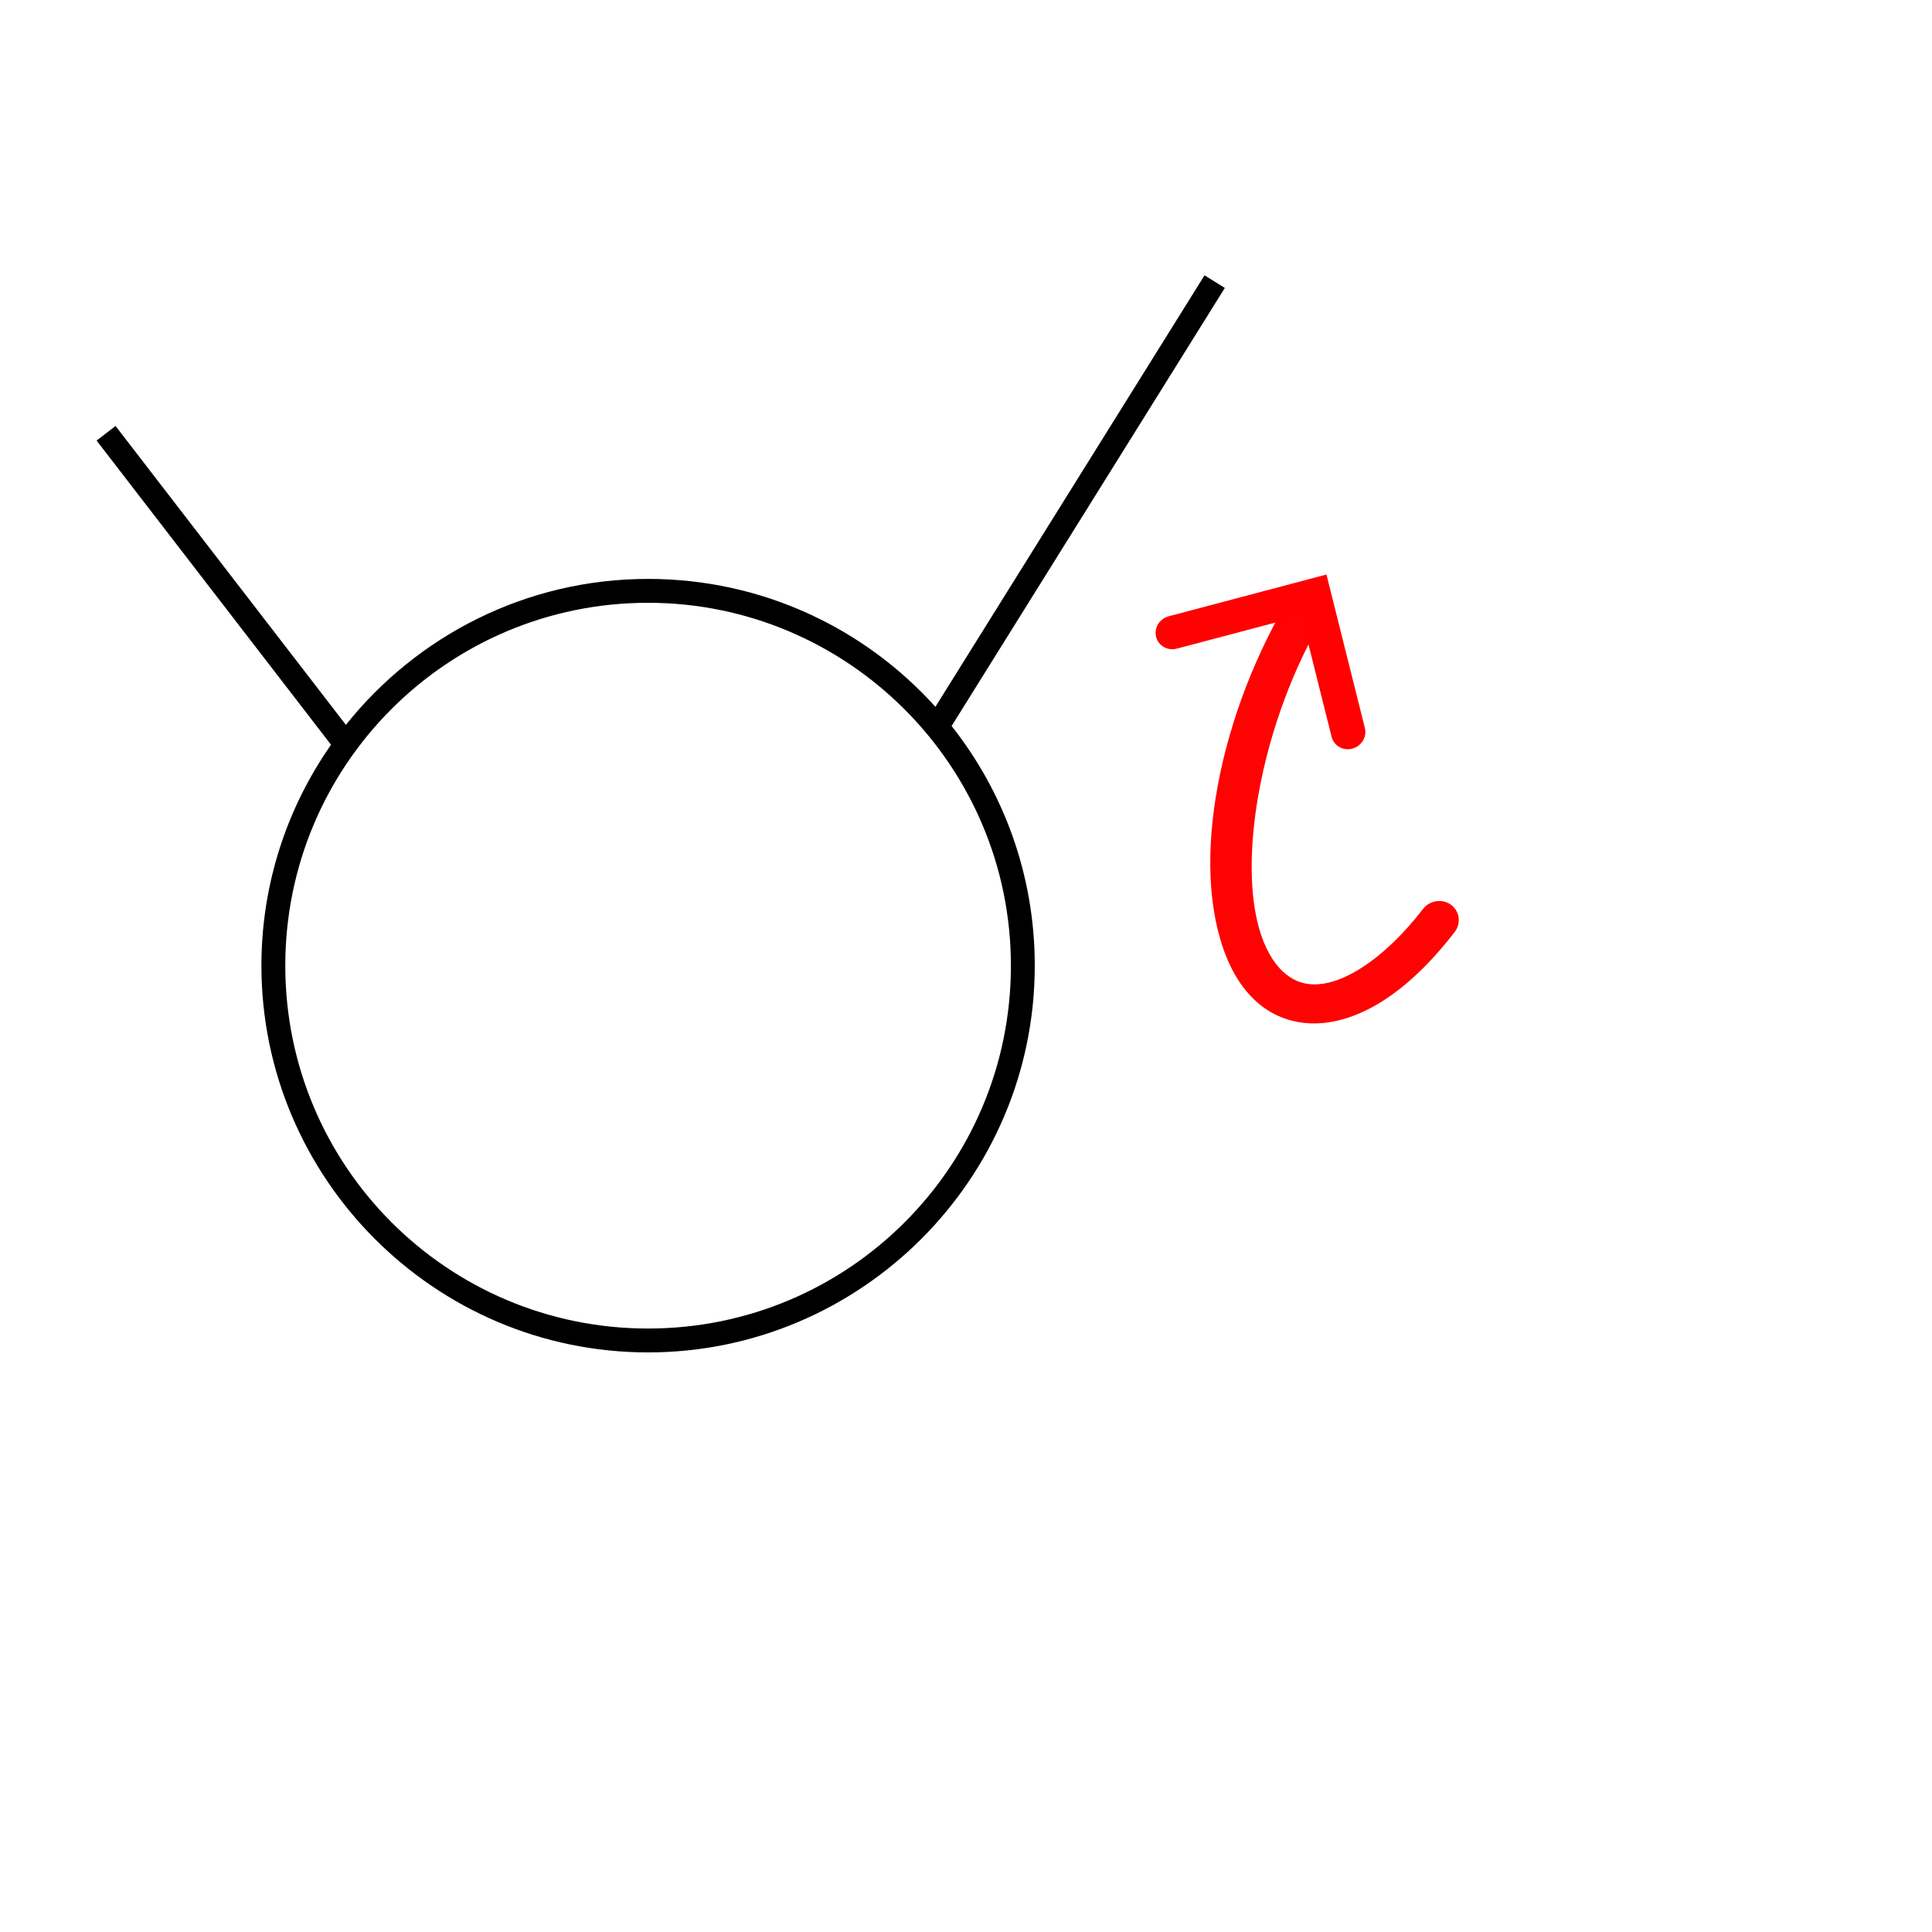
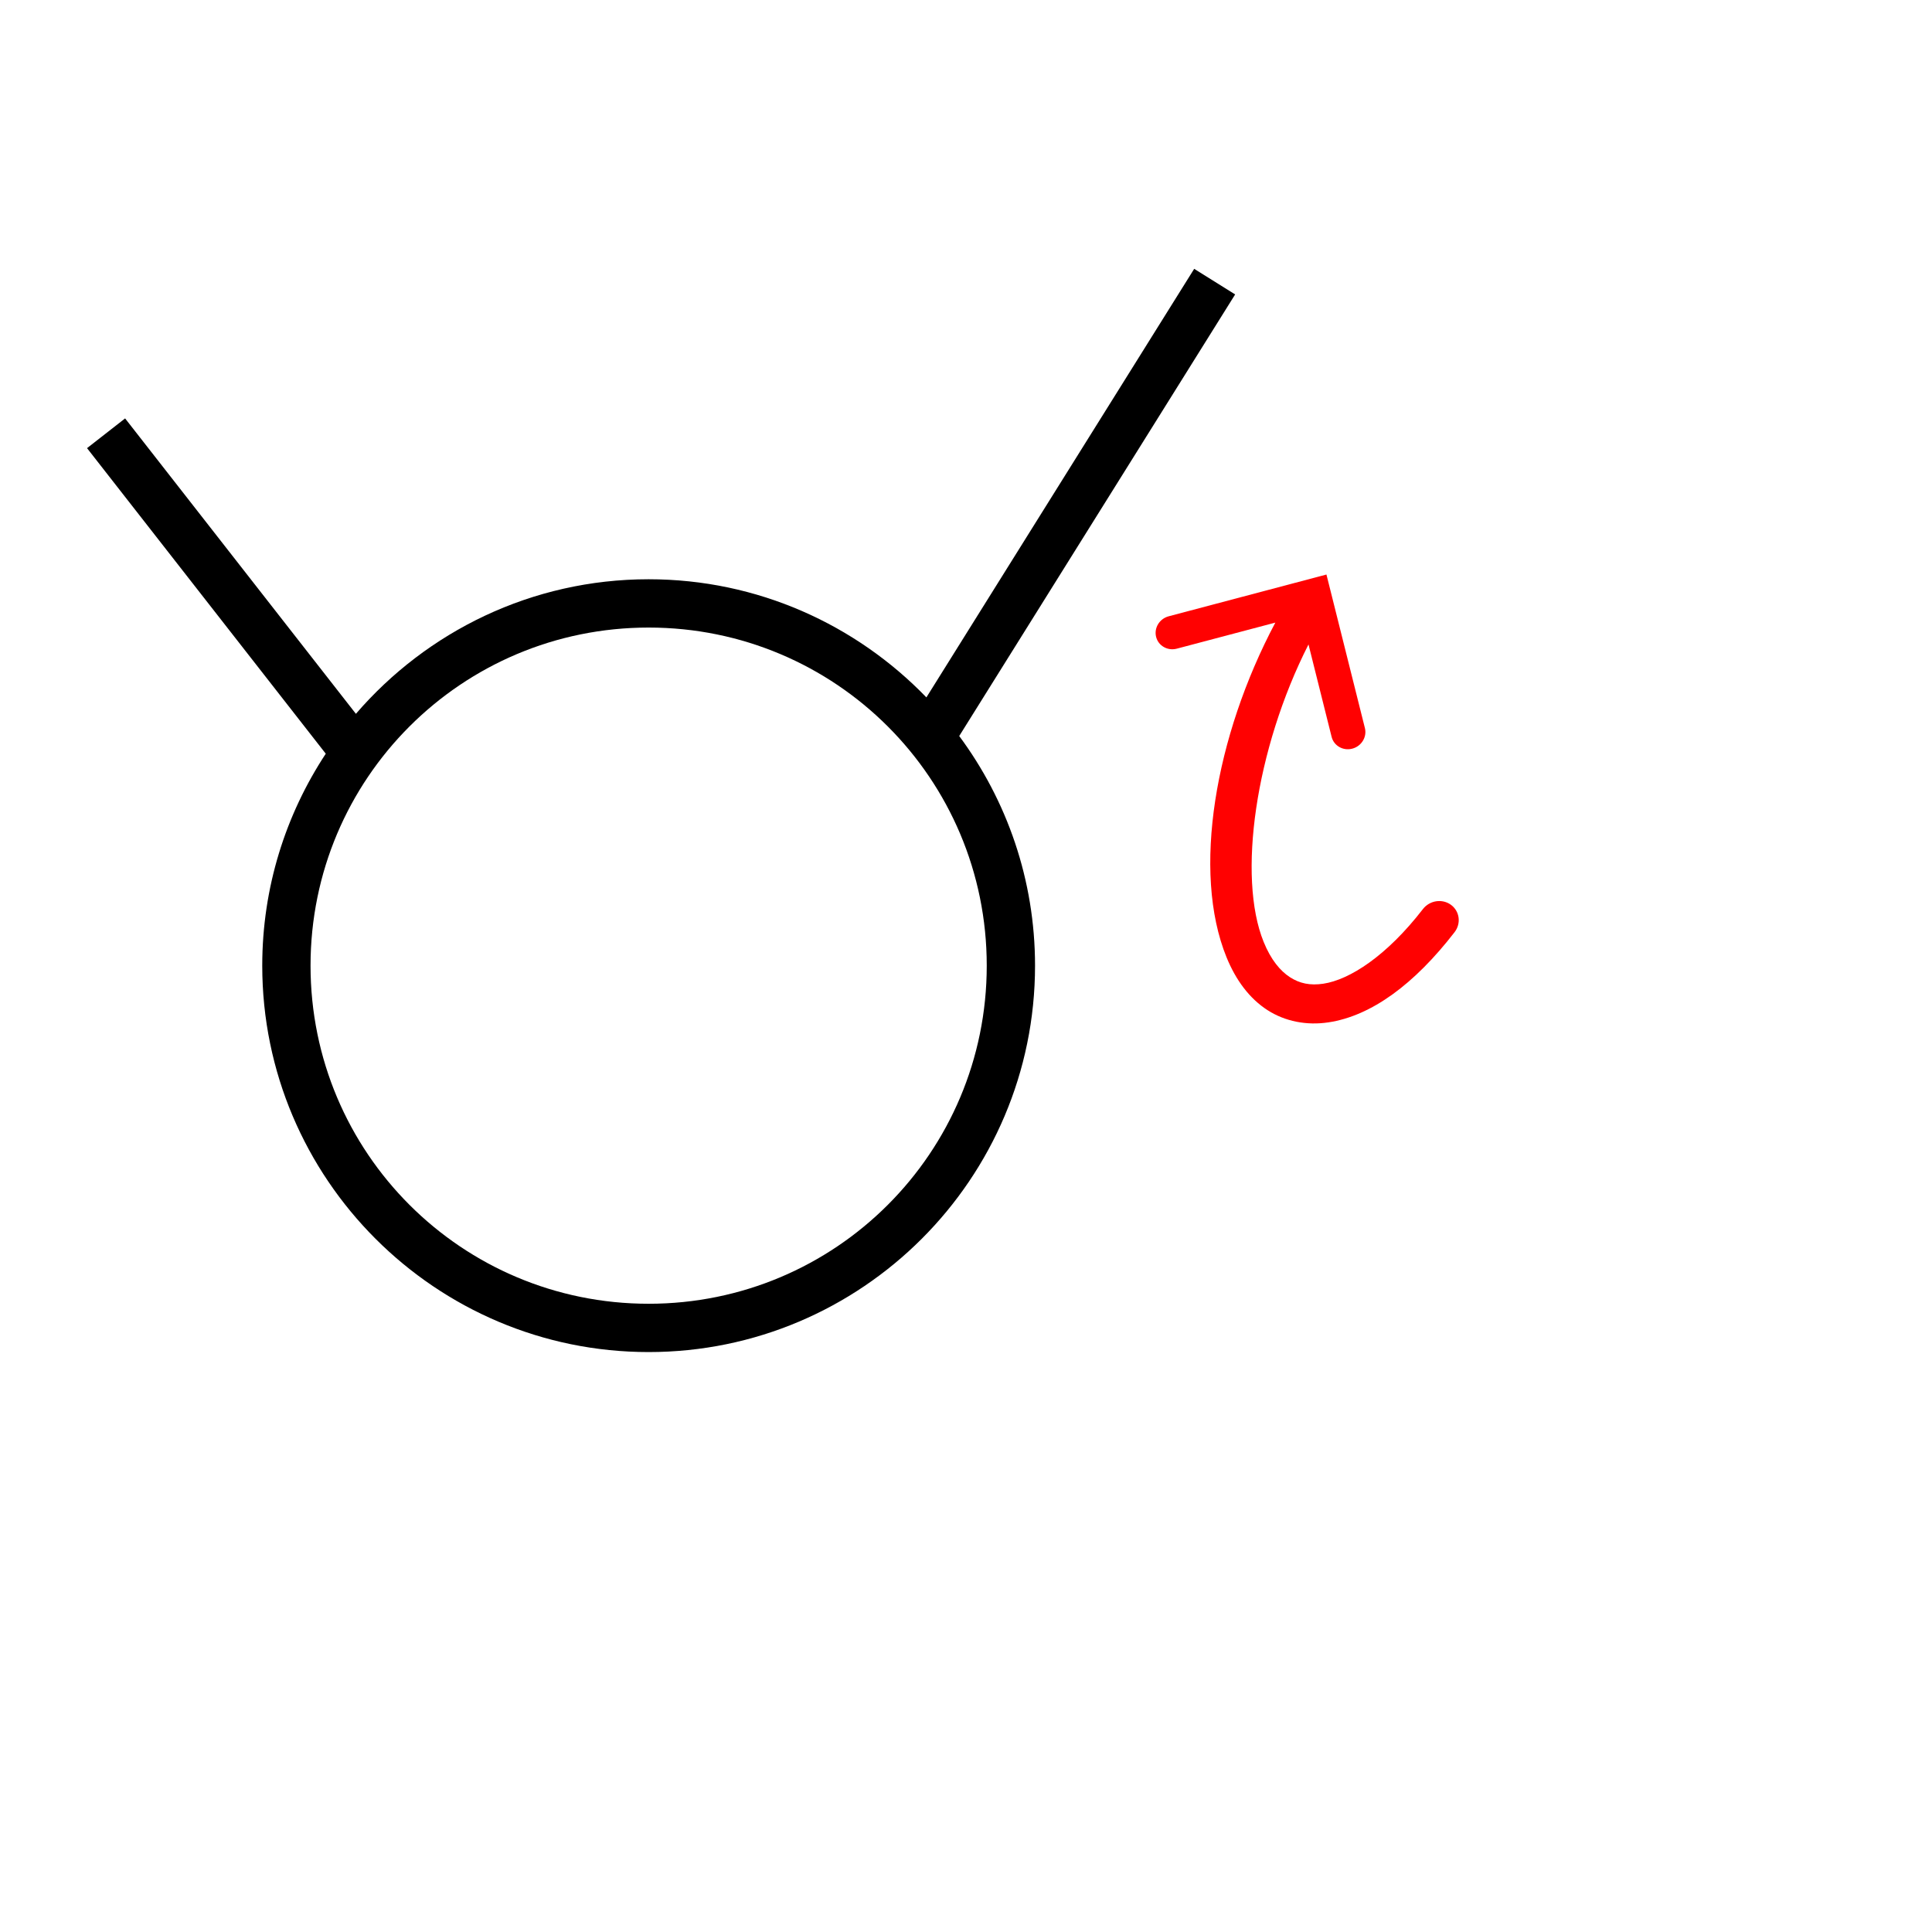
- <svg xmlns="http://www.w3.org/2000/svg" width="1000" height="1000" viewBox="0 0 264.583 264.583" version="1.1" id="svg59379">
-   <defs id="defs59376" />
+ <svg xmlns="http://www.w3.org/2000/svg" width="1000" height="1000" viewBox="0 0 264.583 264.583" version="1.1" id="svg59379" xml:space="preserve">
+   <defs id="defs59376">
+     <clipPath clipPathUnits="userSpaceOnUse" id="clipPath420">
+       <path d="M 591.87,383.121 H 908.197 V 699.448 H 591.87 Z" clip-rule="evenodd" id="path418" />
+     </clipPath>
+   </defs>
  <g id="layer1" transform="translate(-54.42561,-125.3361)">
-     <path id="path1998" style="display:inline;fill:#000000;fill-opacity:1;fill-rule:nonzero;stroke:none;stroke-width:1.635" d="m 219.383,163.039 -36.854,59.093 c -9.691,-10.755 -23.727,-17.515 -39.349,-17.515 -16.756,0 -31.686,7.831 -41.387,19.988 l -31.544,-40.932 -2.594,1.999 32.103,41.656 c -6.006,8.595 -9.532,19.034 -9.532,30.253 0,29.097 23.698,52.964 52.954,52.964 29.092,0 52.954,-23.703 52.954,-52.964 0,-12.4 -4.258,-23.801 -11.389,-32.824 l 0.004,0.002 37.412,-59.988 z m -76.202,44.848 c 27.294,0 49.685,22.232 49.685,49.694 0,27.463 -22.228,49.695 -49.685,49.695 -27.458,0 -49.685,-22.232 -49.685,-49.695 0,-27.463 22.227,-49.694 49.685,-49.694 z" />
-     <g id="path41044-4" transform="matrix(3.087626,1.005234,-1.108483,3.052579,-108.3096,-243.5067)">
-       <path style="color:#000000;fill:#ff0101;fill-opacity:0.995;stroke-linecap:round;-inkscape-stroke:none" d="m 146.707,98.783 a 0.834,0.834 0 0 0 -0.984,0.648 c -1.173,5.731 -0.204,12.242 2.639,15.484 0.711,0.811 1.516,1.36 2.387,1.588 0.87,0.227 1.784,0.108 2.592,-0.303 1.615,-0.821 2.864,-2.66 3.707,-5.268 a 0.834,0.834 0 0 0 -0.537,-1.051 0.834,0.834 0 0 0 -1.051,0.537 c -0.761,2.354 -1.888,3.793 -2.875,4.295 -0.494,0.251 -0.937,0.3 -1.414,0.176 -0.477,-0.125 -1.008,-0.449 -1.555,-1.072 -2.186,-2.493 -3.338,-8.772 -2.258,-14.053 a 0.834,0.834 0 0 0 -0.65,-0.982 z" id="path309" />
-       <g id="g301">
-         <path style="color:#000000;fill:#ff0101;stroke-linecap:round;-inkscape-stroke:none" d="m 146.814,98.258 -5.656,3.736 a 0.715,0.715 0 0 0 -0.203,0.99 0.715,0.715 0 0 0 0.99,0.203 l 4.465,-2.947 2.947,4.463 a 0.715,0.715 0 0 0 0.99,0.203 0.715,0.715 0 0 0 0.203,-0.99 z" id="path303" />
-       </g>
-     </g>
+     <path id="path303" style="color:#000000;fill:#ff0101;stroke-linecap:round;-inkscape-stroke:none" d="M 146.814 98.258 L 141.158 101.994 A 0.715 0.715 45 0 0 140.955 102.984 A 0.715 0.715 45 0 0 141.945 103.188 L 145.479 100.855 C 144.723 106.208 145.751 111.939 148.361 114.916 C 149.072 115.727 149.878 116.276 150.748 116.504 C 151.618 116.731 152.532 116.611 153.34 116.201 C 154.955 115.381 156.204 113.541 157.047 110.934 A 0.834 0.834 0 0 0 156.51 109.883 A 0.834 0.834 0 0 0 155.459 110.42 C 154.698 112.773 153.571 114.213 152.584 114.715 C 152.09 114.966 151.647 115.015 151.17 114.891 C 150.693 114.766 150.162 114.442 149.615 113.818 C 147.638 111.563 146.506 106.209 147.109 101.298 L 149.357 104.703 A 0.715 0.715 45 0 0 150.348 104.906 A 0.715 0.715 45 0 0 150.551 103.916 L 146.814 98.258 z " transform="matrix(3.087626,1.005234,-1.108483,3.052579,-108.3096,-243.5067)" />
+     <path id="path1" style="color:#000000;fill:#000000;fill-opacity:1;fill-rule:evenodd;-inkscape-stroke:none" d="M 217.967 162.153 L 181.293 220.843 C 171.666 210.878 158.179 204.664 143.256 204.664 C 127.239 204.664 112.877 211.821 103.166 223.093 L 71.558 182.637 L 66.345 186.709 L 99.039 228.555 C 93.547 236.894 90.34 246.866 90.34 257.58 C 90.34 286.766 114.07 310.498 143.256 310.498 C 172.442 310.498 196.172 286.766 196.172 257.58 C 196.172 245.81 192.308 234.93 185.788 226.133 L 223.577 165.658 L 217.967 162.153 z M 143.256 211.279 C 168.867 211.279 189.558 231.969 189.558 257.58 C 189.558 283.191 168.867 303.883 143.256 303.883 C 117.645 303.883 96.953 283.191 96.953 257.58 C 96.953 231.969 117.645 211.279 143.256 211.279 z " />
  </g>
</svg>
